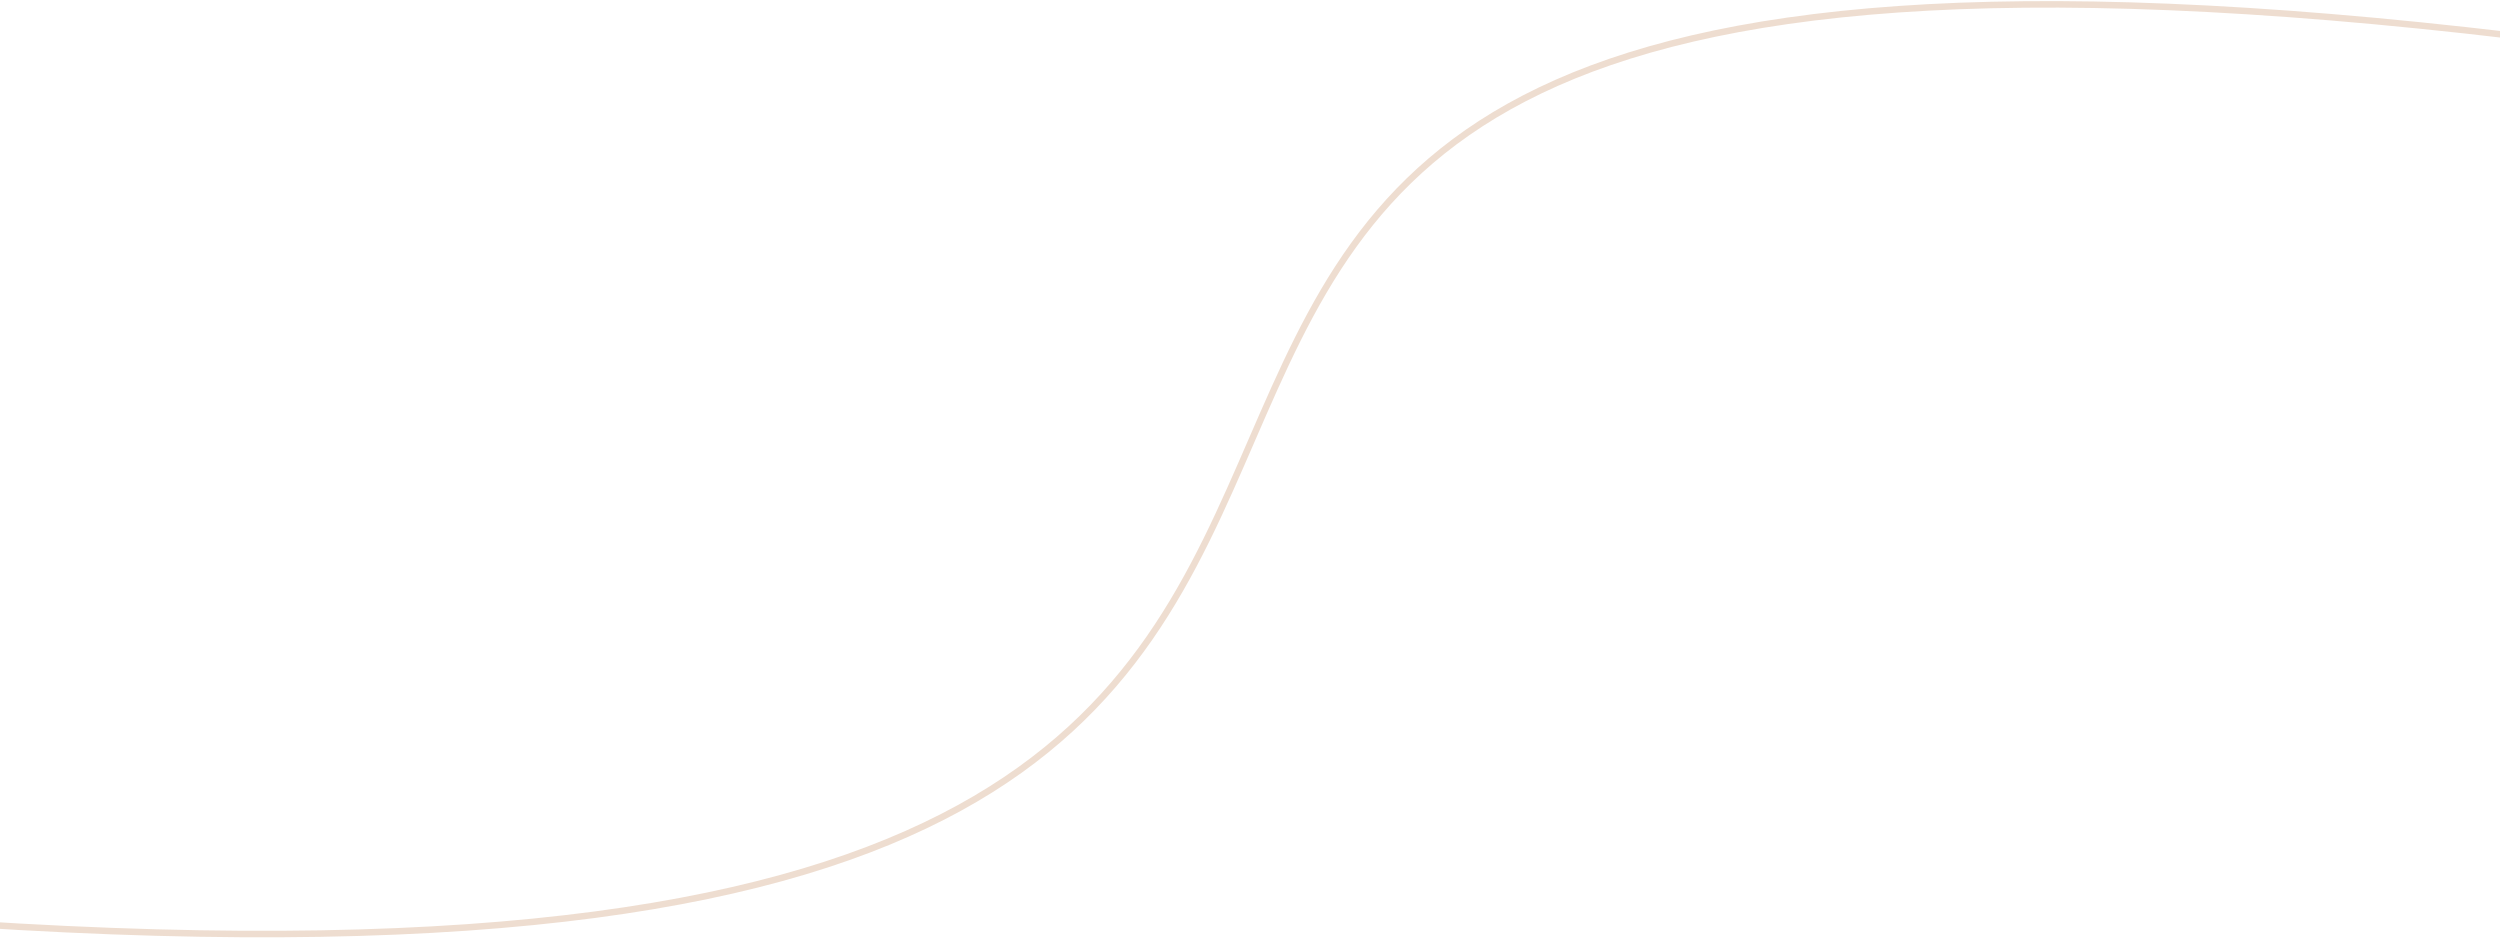
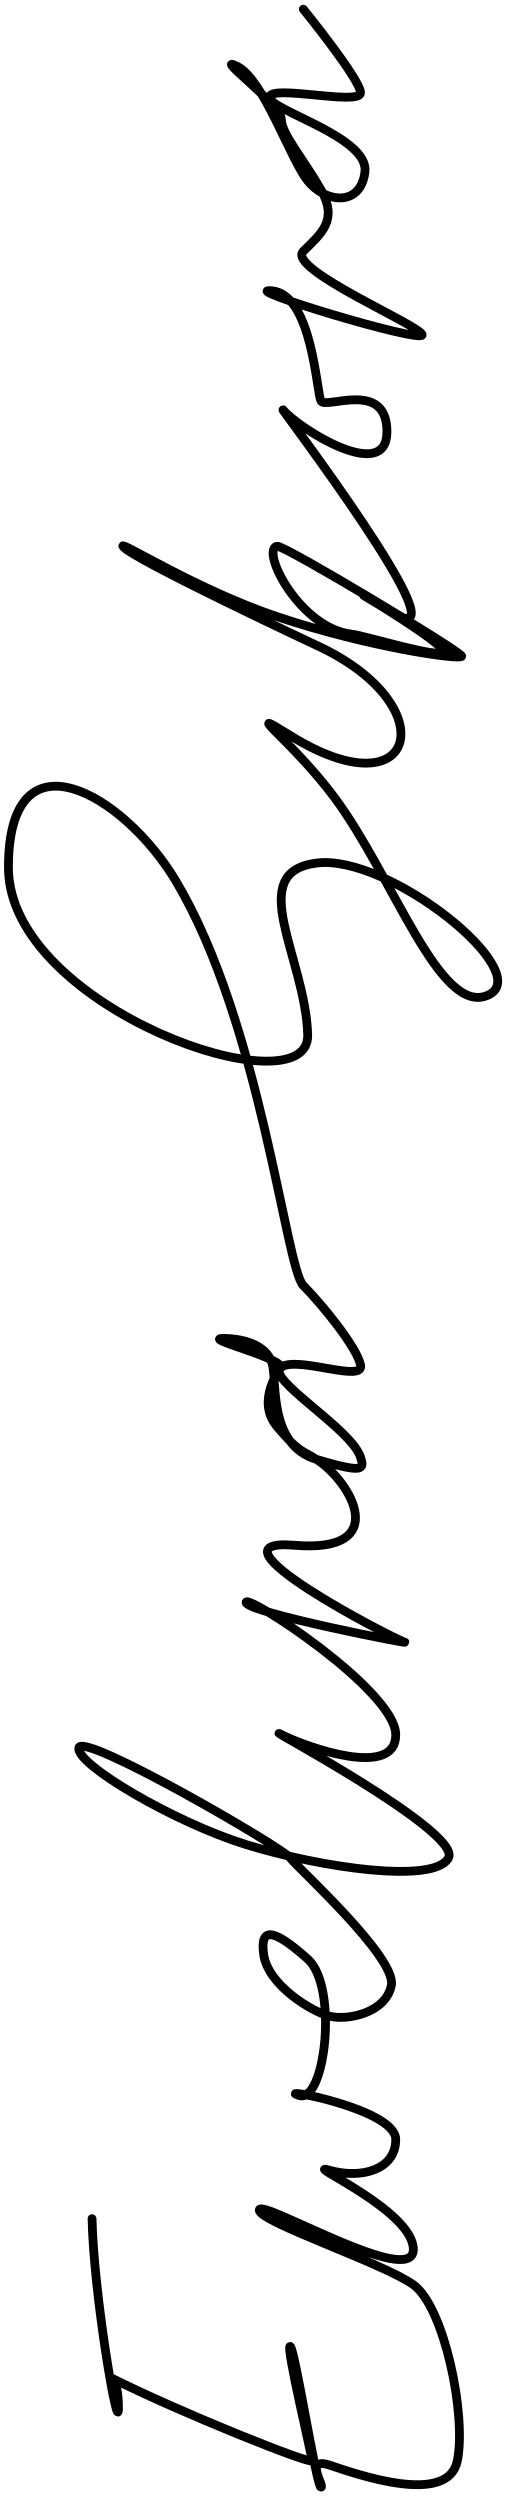
- <svg xmlns="http://www.w3.org/2000/svg" width="1920" height="720" viewBox="0 0 1920 720" fill="none">
-   <path d="M-22.5 709.498C1581.5 814 347 -160.5 1930.5 27.5" stroke="#EEDDD0" stroke-width="5" />
+ <svg xmlns="http://www.w3.org/2000/svg" width="58" height="284" viewBox="0 0 58 284" fill="none">
+   <path d="M10.456 252.043C10.629 260.539 13.456 277.043 13.456 273.543C13.456 270.043 12.456 270.043 12.456 270.043C20.715 274.185 35.456 280.044 35.456 279.543C35.456 279.043 32.456 266.543 32.956 266.543C33.456 266.543 35.956 282.543 36.456 282.543C36.956 282.543 34.456 279.043 37.456 280.043C40.456 281.043 50.903 284.767 51.956 279.543C53.009 274.32 50.456 262.044 46.956 259.543C43.456 257.043 29.238 252.342 29.456 251.043C29.674 249.745 46.956 260.044 46.956 255.543C46.956 251.043 33.956 245.543 37.456 246.543C40.956 247.543 44.956 246.543 44.956 243.043C44.956 239.543 30.956 237.043 33.956 238.043C36.956 239.043 38.456 225.654 34.956 222.543C31.456 219.432 29.456 218.543 29.956 222.043C30.456 225.543 35.456 228.543 37.456 229.043C39.456 229.543 43.819 228.696 44.456 225.543C45.094 222.391 33.839 212.235 32.956 211.043C32.073 209.852 9.383 196.704 8.956 198.543C8.53 200.383 19.767 207.004 27.956 209.543C36.553 212.209 49.456 214.043 50.956 211.043C52.456 208.044 28.956 195.543 31.956 197.043C34.956 198.543 45.017 202.102 44.956 197.043C44.895 191.985 27.829 180.895 27.956 182.043C28.083 183.192 47.215 186.918 45.956 186.543C44.698 186.169 22.366 174.622 33.456 175.543C44.546 176.464 39.942 168.361 35.956 165.788M35.956 165.788C34.328 164.737 33.957 165.043 31.457 162.043C28.957 159.043 31.956 155.288 31.956 155.288M35.956 165.788C41.398 167.402 41.39 166.922 40.956 165.543C39.93 162.277 29.956 156.532 31.956 155.288M35.956 165.788C30.515 164.174 31.457 157.043 30.956 155.043C30.456 153.043 28.193 152.093 25.456 152.043C22.719 151.994 31.456 154.043 31.956 155.288M31.956 155.288C33.957 154.043 41.43 157.146 40.956 155.043C40.482 152.941 36.456 148.044 34.456 146.043C32.456 144.043 29.629 116.205 19.956 100.043C14.067 90.205 0.957 82.543 0.957 98.543C0.957 114.543 35.228 126.347 34.956 117.543C34.684 108.739 27.71 99.098 35.956 98.043C44.203 96.988 60.957 110.543 55.457 113.043C49.957 115.543 44.708 99.593 37.957 90.543C33.143 84.091 27.032 79.846 32.956 83.543C47.189 92.426 50.707 80.412 36.456 73.543C36.456 73.543 14.59 63.312 13.956 62.043C13.661 61.453 22.479 67.024 31.456 70.043C41.77 73.512 52.456 75.043 52.456 74.543C52.457 74.043 32.182 61.847 31.456 62.043C29.566 62.554 34.09 71.393 39.957 72.043C41.499 72.215 50.096 74.919 50.457 74.043C49.957 72.543 34.956 63.863 44.457 69.543C53.957 75.224 30.457 44.543 32.182 46.589C33.908 48.636 43.956 55.043 43.956 49.043C43.957 43.043 36.956 46.543 36.456 45.543C35.956 44.543 35.456 33.543 30.956 33.043C26.457 32.543 47.956 39.043 47.956 38.043C47.957 37.043 32.456 30.543 34.456 28.543C36.457 26.543 38.456 25.043 36.456 21.543C34.457 18.043 31.956 15.179 31.957 13.543C31.957 11.908 23.957 6.043 26.956 7.543C29.956 9.043 32.956 18.043 34.956 20.543C36.956 23.043 40.956 23.543 41.457 19.543C41.957 15.543 30.634 12.543 30.634 11.043C30.634 9.543 40.956 12.043 40.956 10.543C40.957 9.043 34.456 1.043 34.456 1.043" stroke="black" stroke-linecap="round" />
</svg>
